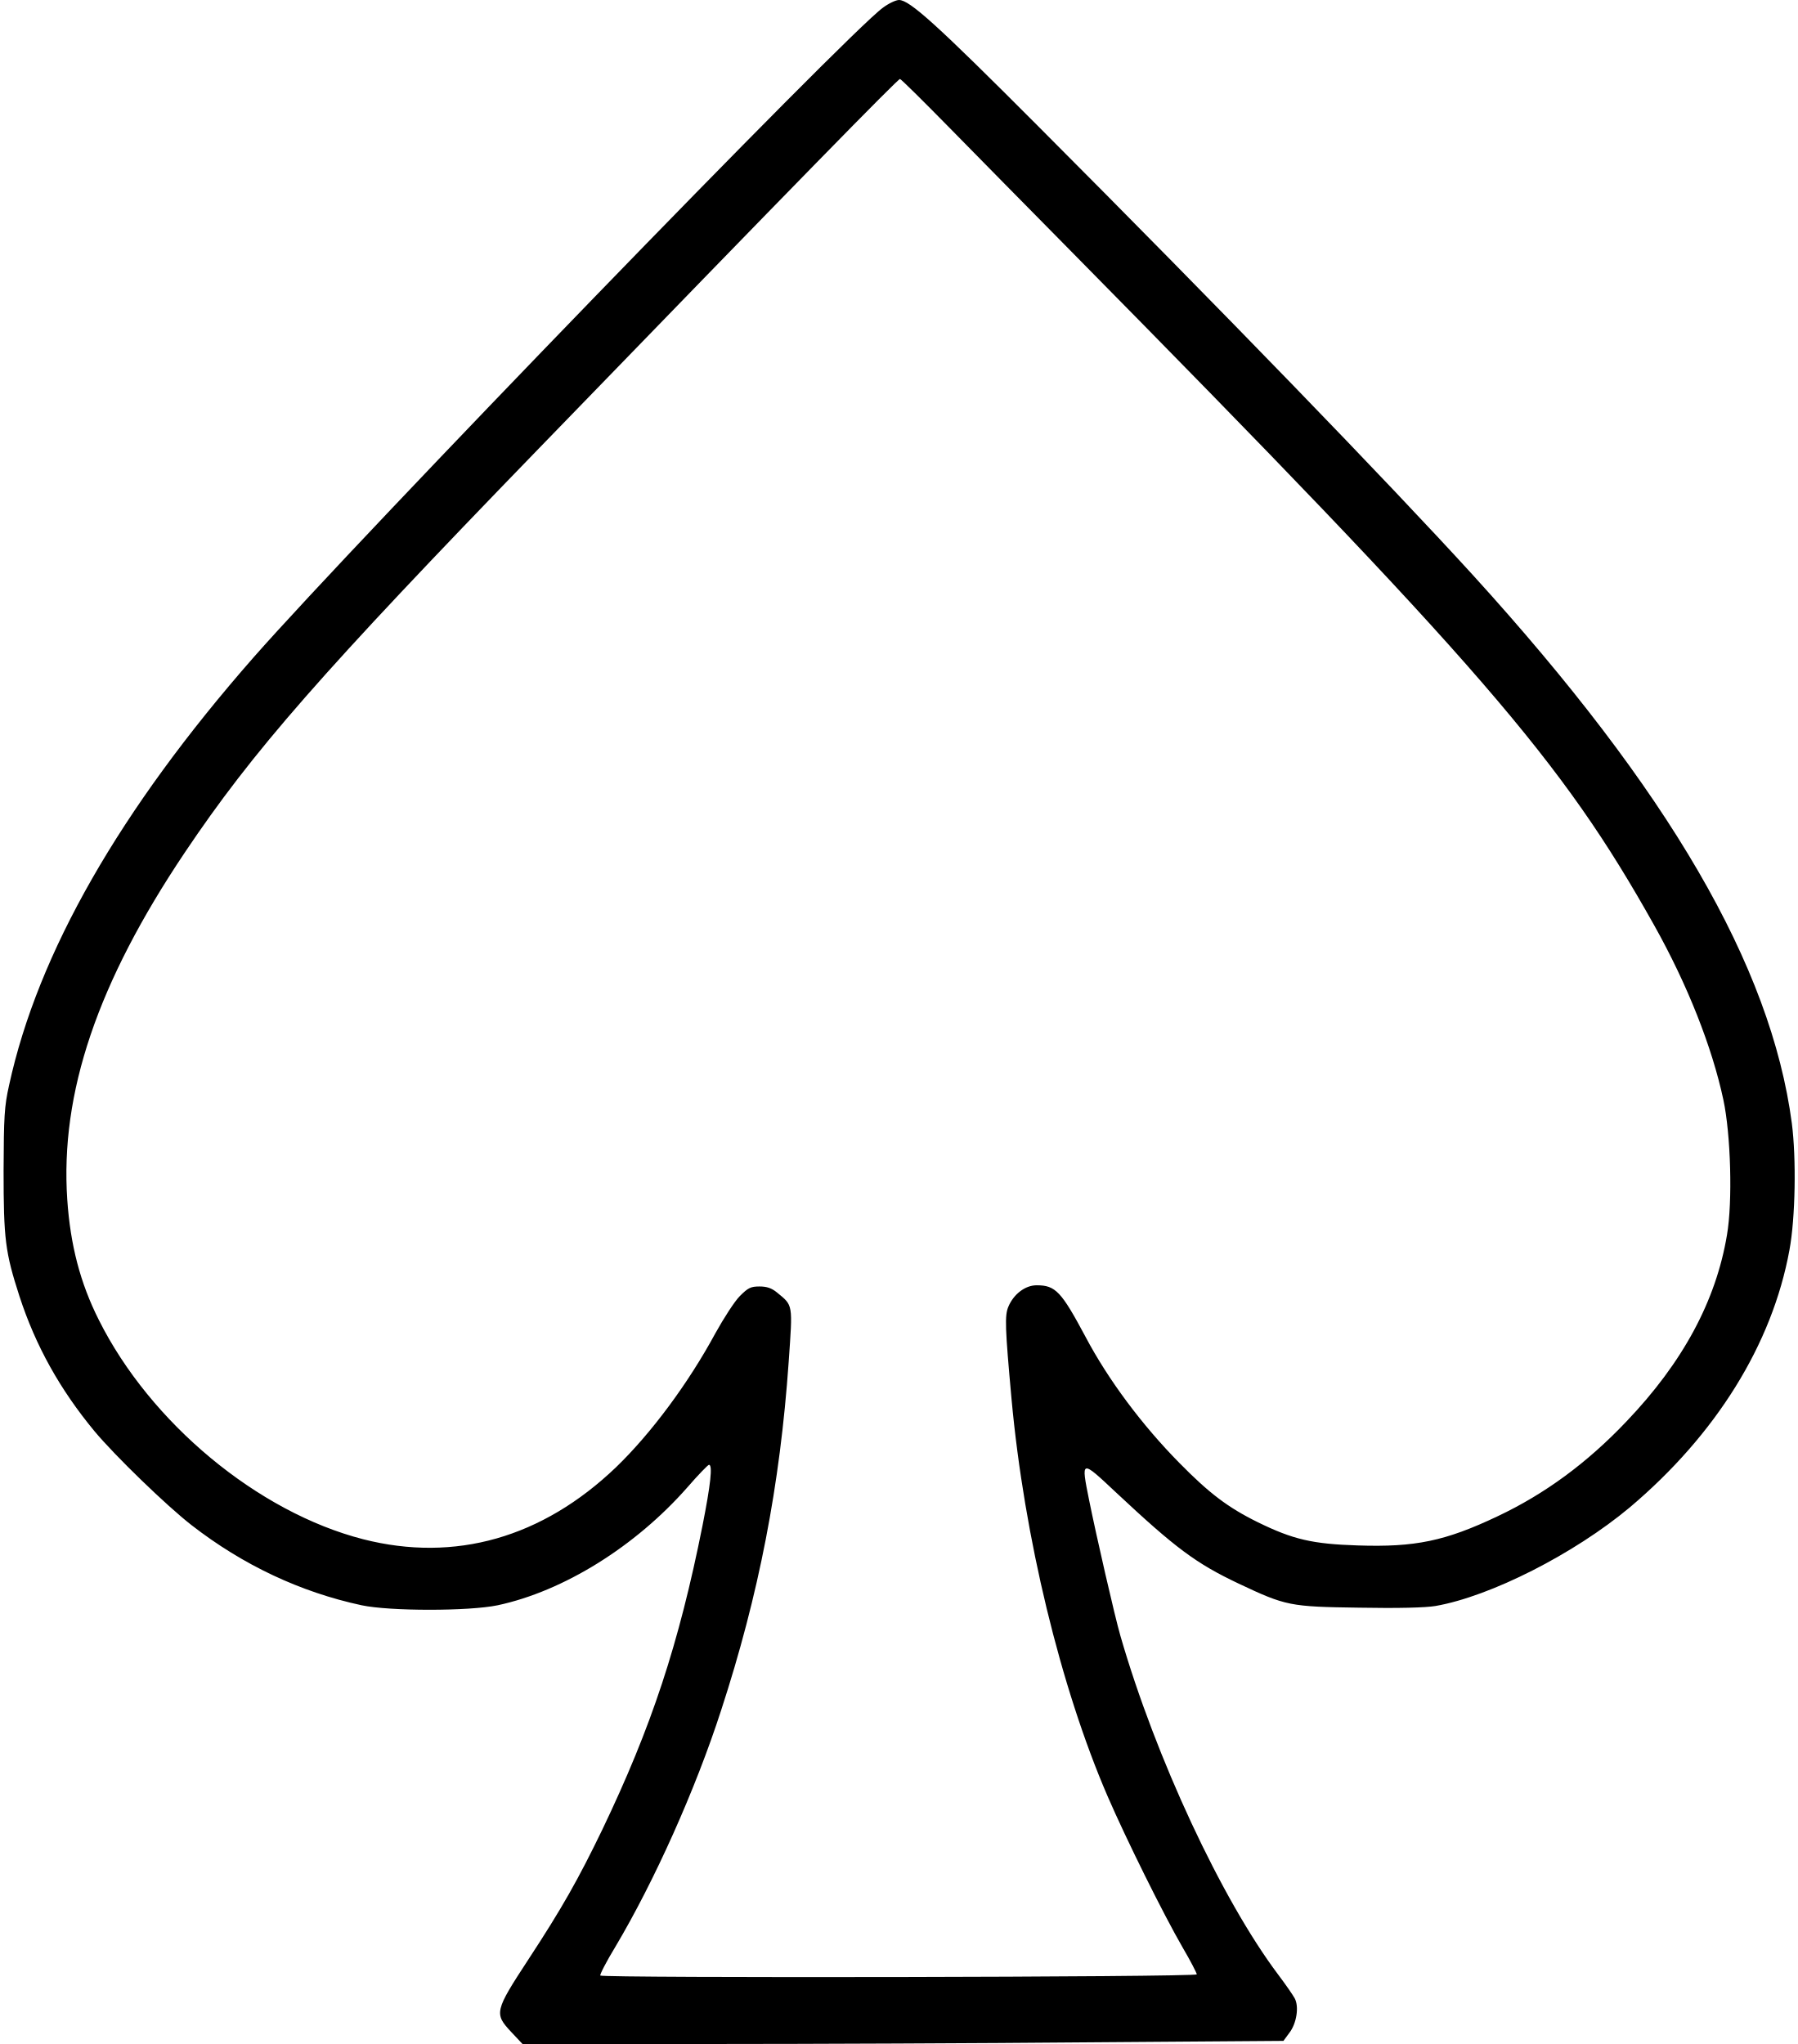
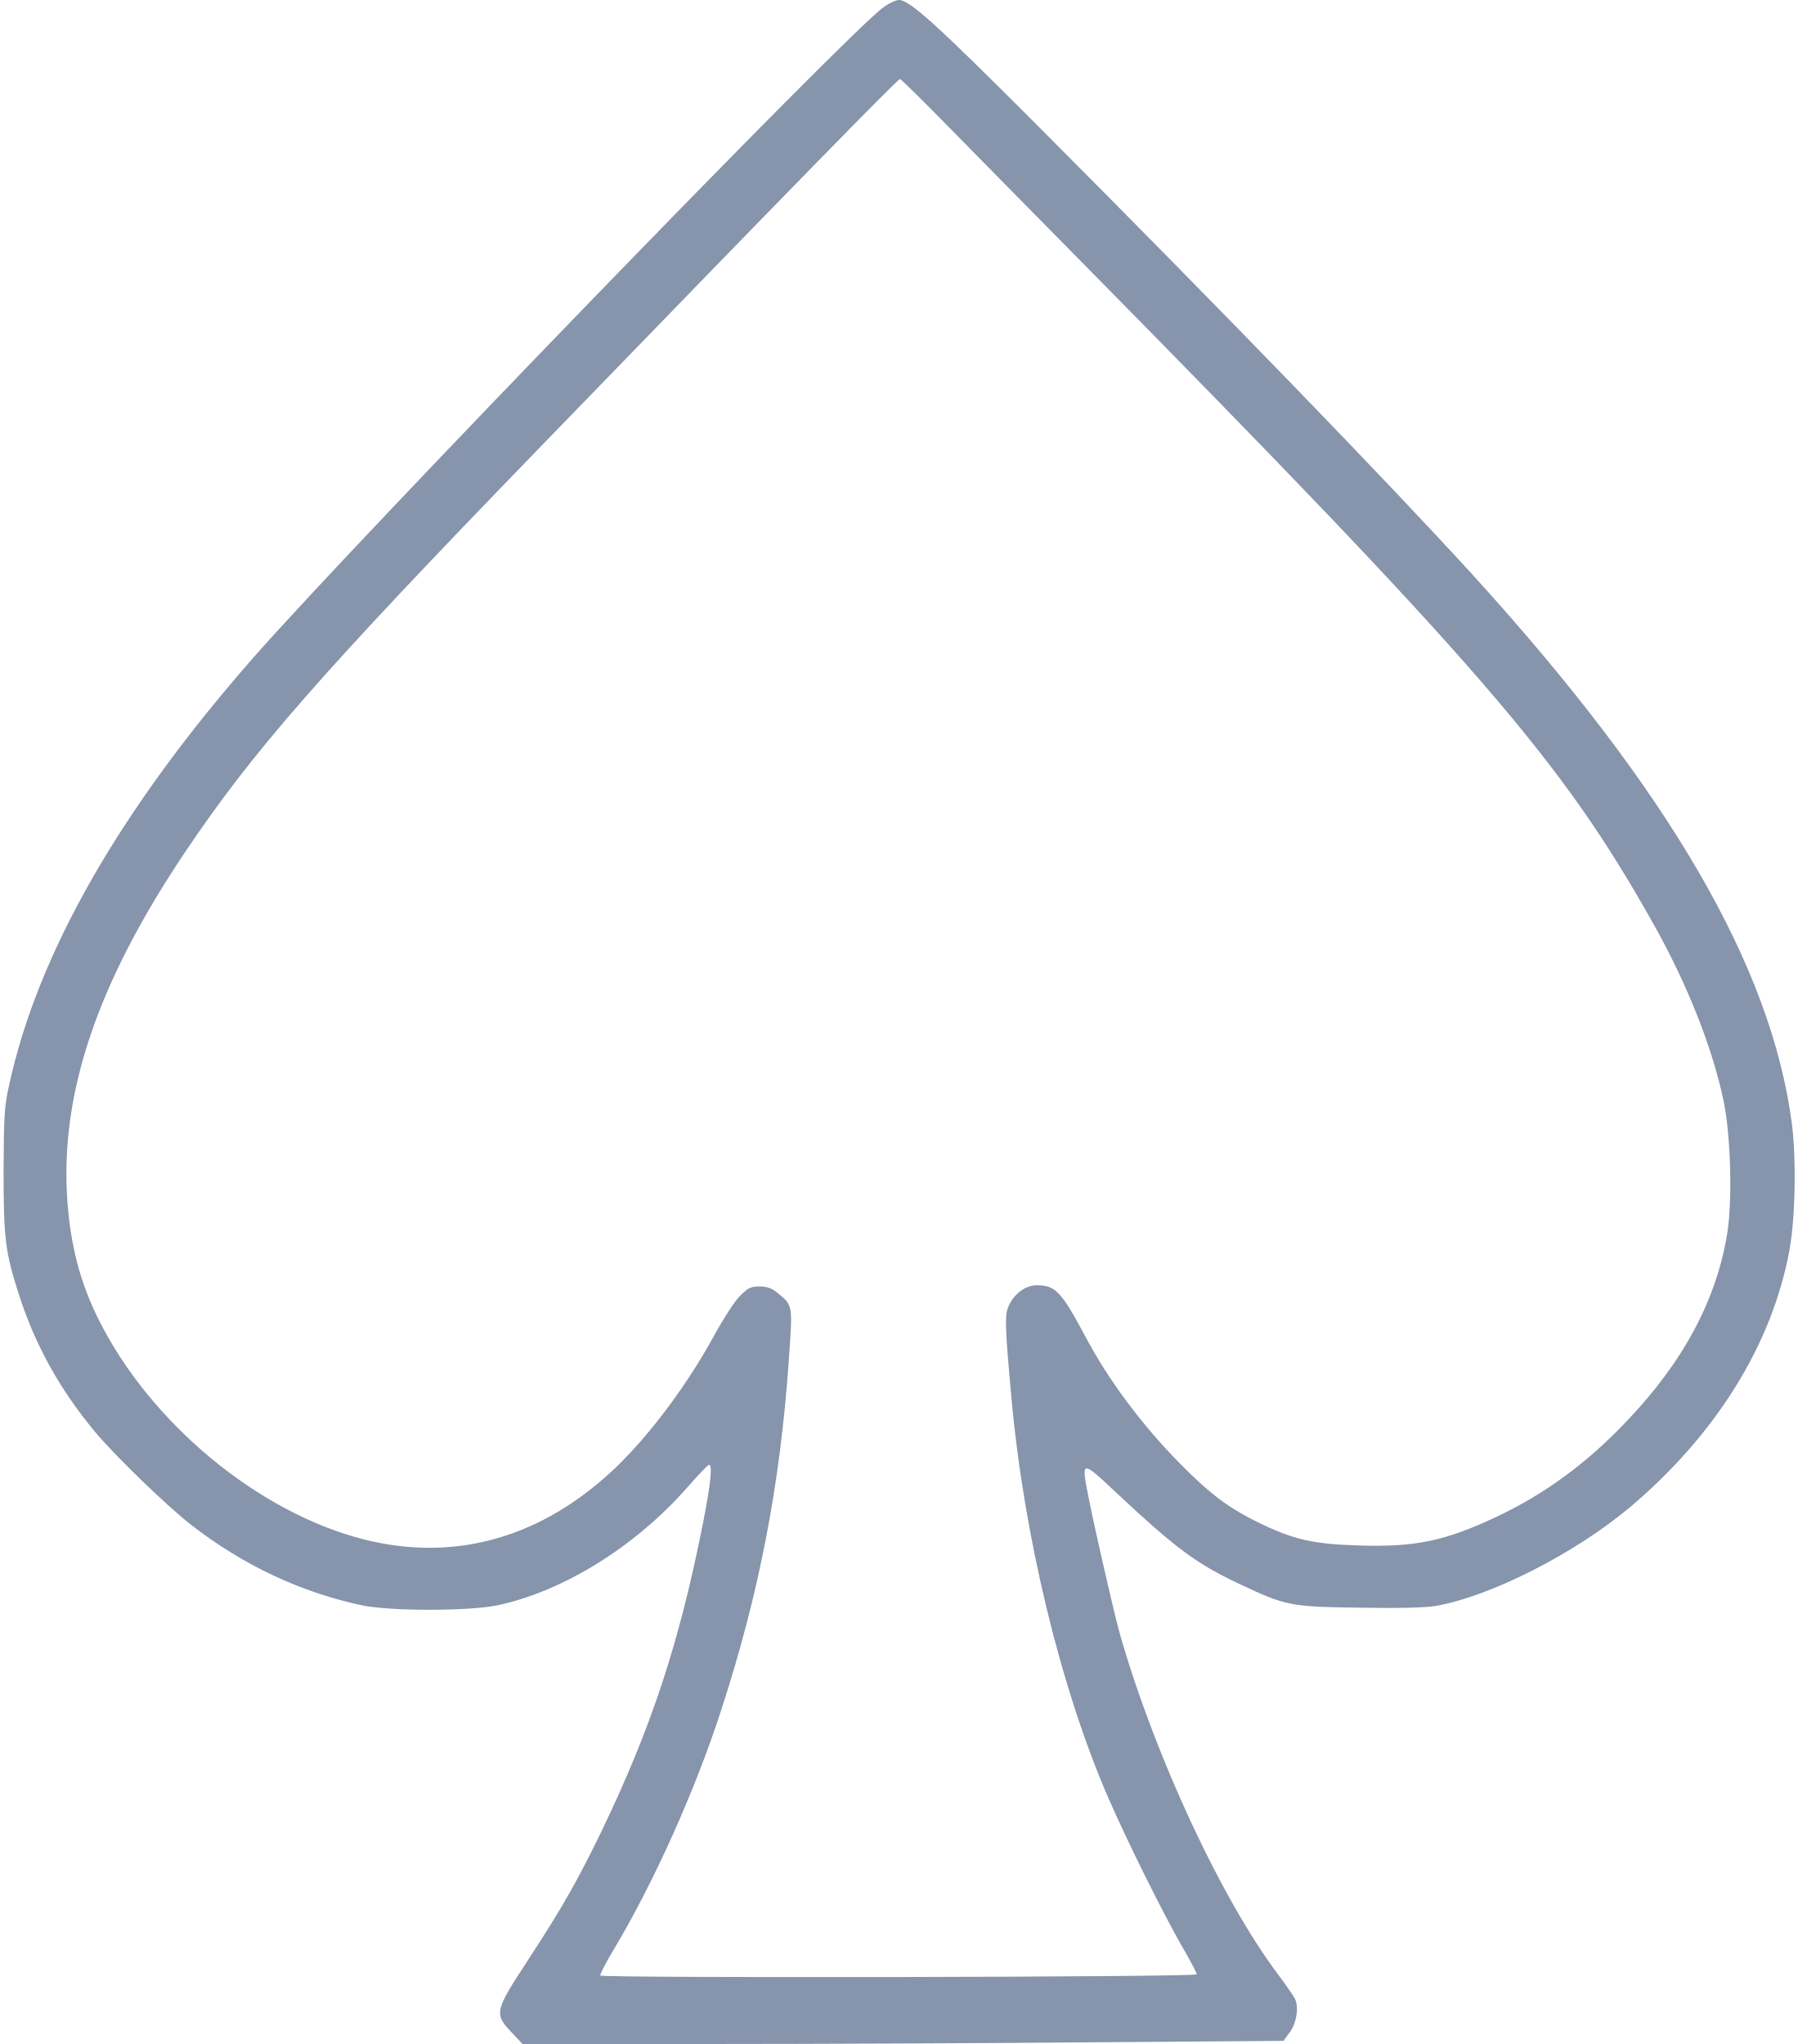
<svg xmlns="http://www.w3.org/2000/svg" version="1.0" width="751pt" height="854pt" viewBox="0 0 751 854" preserveAspectRatio="xMidYMid meet">
-   <g transform="translate(0,854) scale(0.1,-0.1)" fill="#000000" stroke="none">
+   <g transform="translate(0,854) scale(0.1,-0.1)" fill="#8694ac" stroke="none">
    <path d="M3689 8508 c-147 -105 -2191 -2216 -2630 -2715 -558 -636 -901 -1235 -1021 -1787 -20 -89 -22 -131 -23 -356 0 -289 7 -342 66 -525 68 -209 170 -391 314 -565 86 -103 302 -312 405 -392 215 -167 455 -280 711 -335 118 -25 448 -25 568 0 276 59 576 246 793 493 45 52 86 94 90 94 16 0 7 -82 -27 -254 -99 -496 -213 -841 -419 -1271 -100 -207 -169 -329 -308 -541 -142 -217 -144 -227 -72 -304 l47 -50 777 0 c427 0 1142 3 1589 7 l813 6 25 34 c30 39 41 109 22 144 -7 13 -38 58 -69 99 -236 314 -512 906 -659 1415 -24 83 -100 415 -131 568 -34 170 -35 170 113 31 249 -233 334 -296 511 -380 199 -94 215 -97 505 -101 161 -3 277 0 318 7 230 40 580 218 812 412 360 304 595 681 667 1075 25 134 29 383 10 530 -87 657 -513 1390 -1334 2292 -354 388 -1039 1096 -1822 1881 -417 418 -530 520 -574 520 -13 0 -43 -14 -67 -32z m276 -500 c110 -112 339 -345 510 -518 1718 -1742 2049 -2125 2436 -2816 139 -248 242 -509 289 -729 31 -145 39 -426 15 -565 -46 -275 -184 -532 -420 -779 -164 -173 -341 -303 -538 -396 -219 -104 -345 -130 -584 -122 -190 6 -271 25 -418 97 -126 62 -204 122 -327 247 -156 158 -298 348 -393 528 -101 189 -125 215 -204 215 -48 0 -96 -37 -118 -89 -16 -37 -14 -88 13 -386 53 -577 205 -1205 401 -1659 78 -180 232 -491 314 -633 33 -56 59 -107 59 -112 0 -12 -2481 -16 -2492 -5 -3 3 25 58 64 122 161 271 333 653 441 987 157 481 246 939 282 1455 17 245 19 234 -49 290 -22 18 -42 25 -73 25 -37 0 -48 -6 -82 -40 -22 -22 -67 -92 -102 -155 -113 -209 -268 -418 -415 -560 -308 -295 -673 -399 -1057 -301 -440 113 -889 486 -1104 916 -78 155 -119 313 -132 503 -30 445 126 906 491 1450 284 423 566 746 1478 1687 1084 1119 1501 1545 1510 1545 4 0 96 -91 205 -202z" />
  </g>
</svg>
